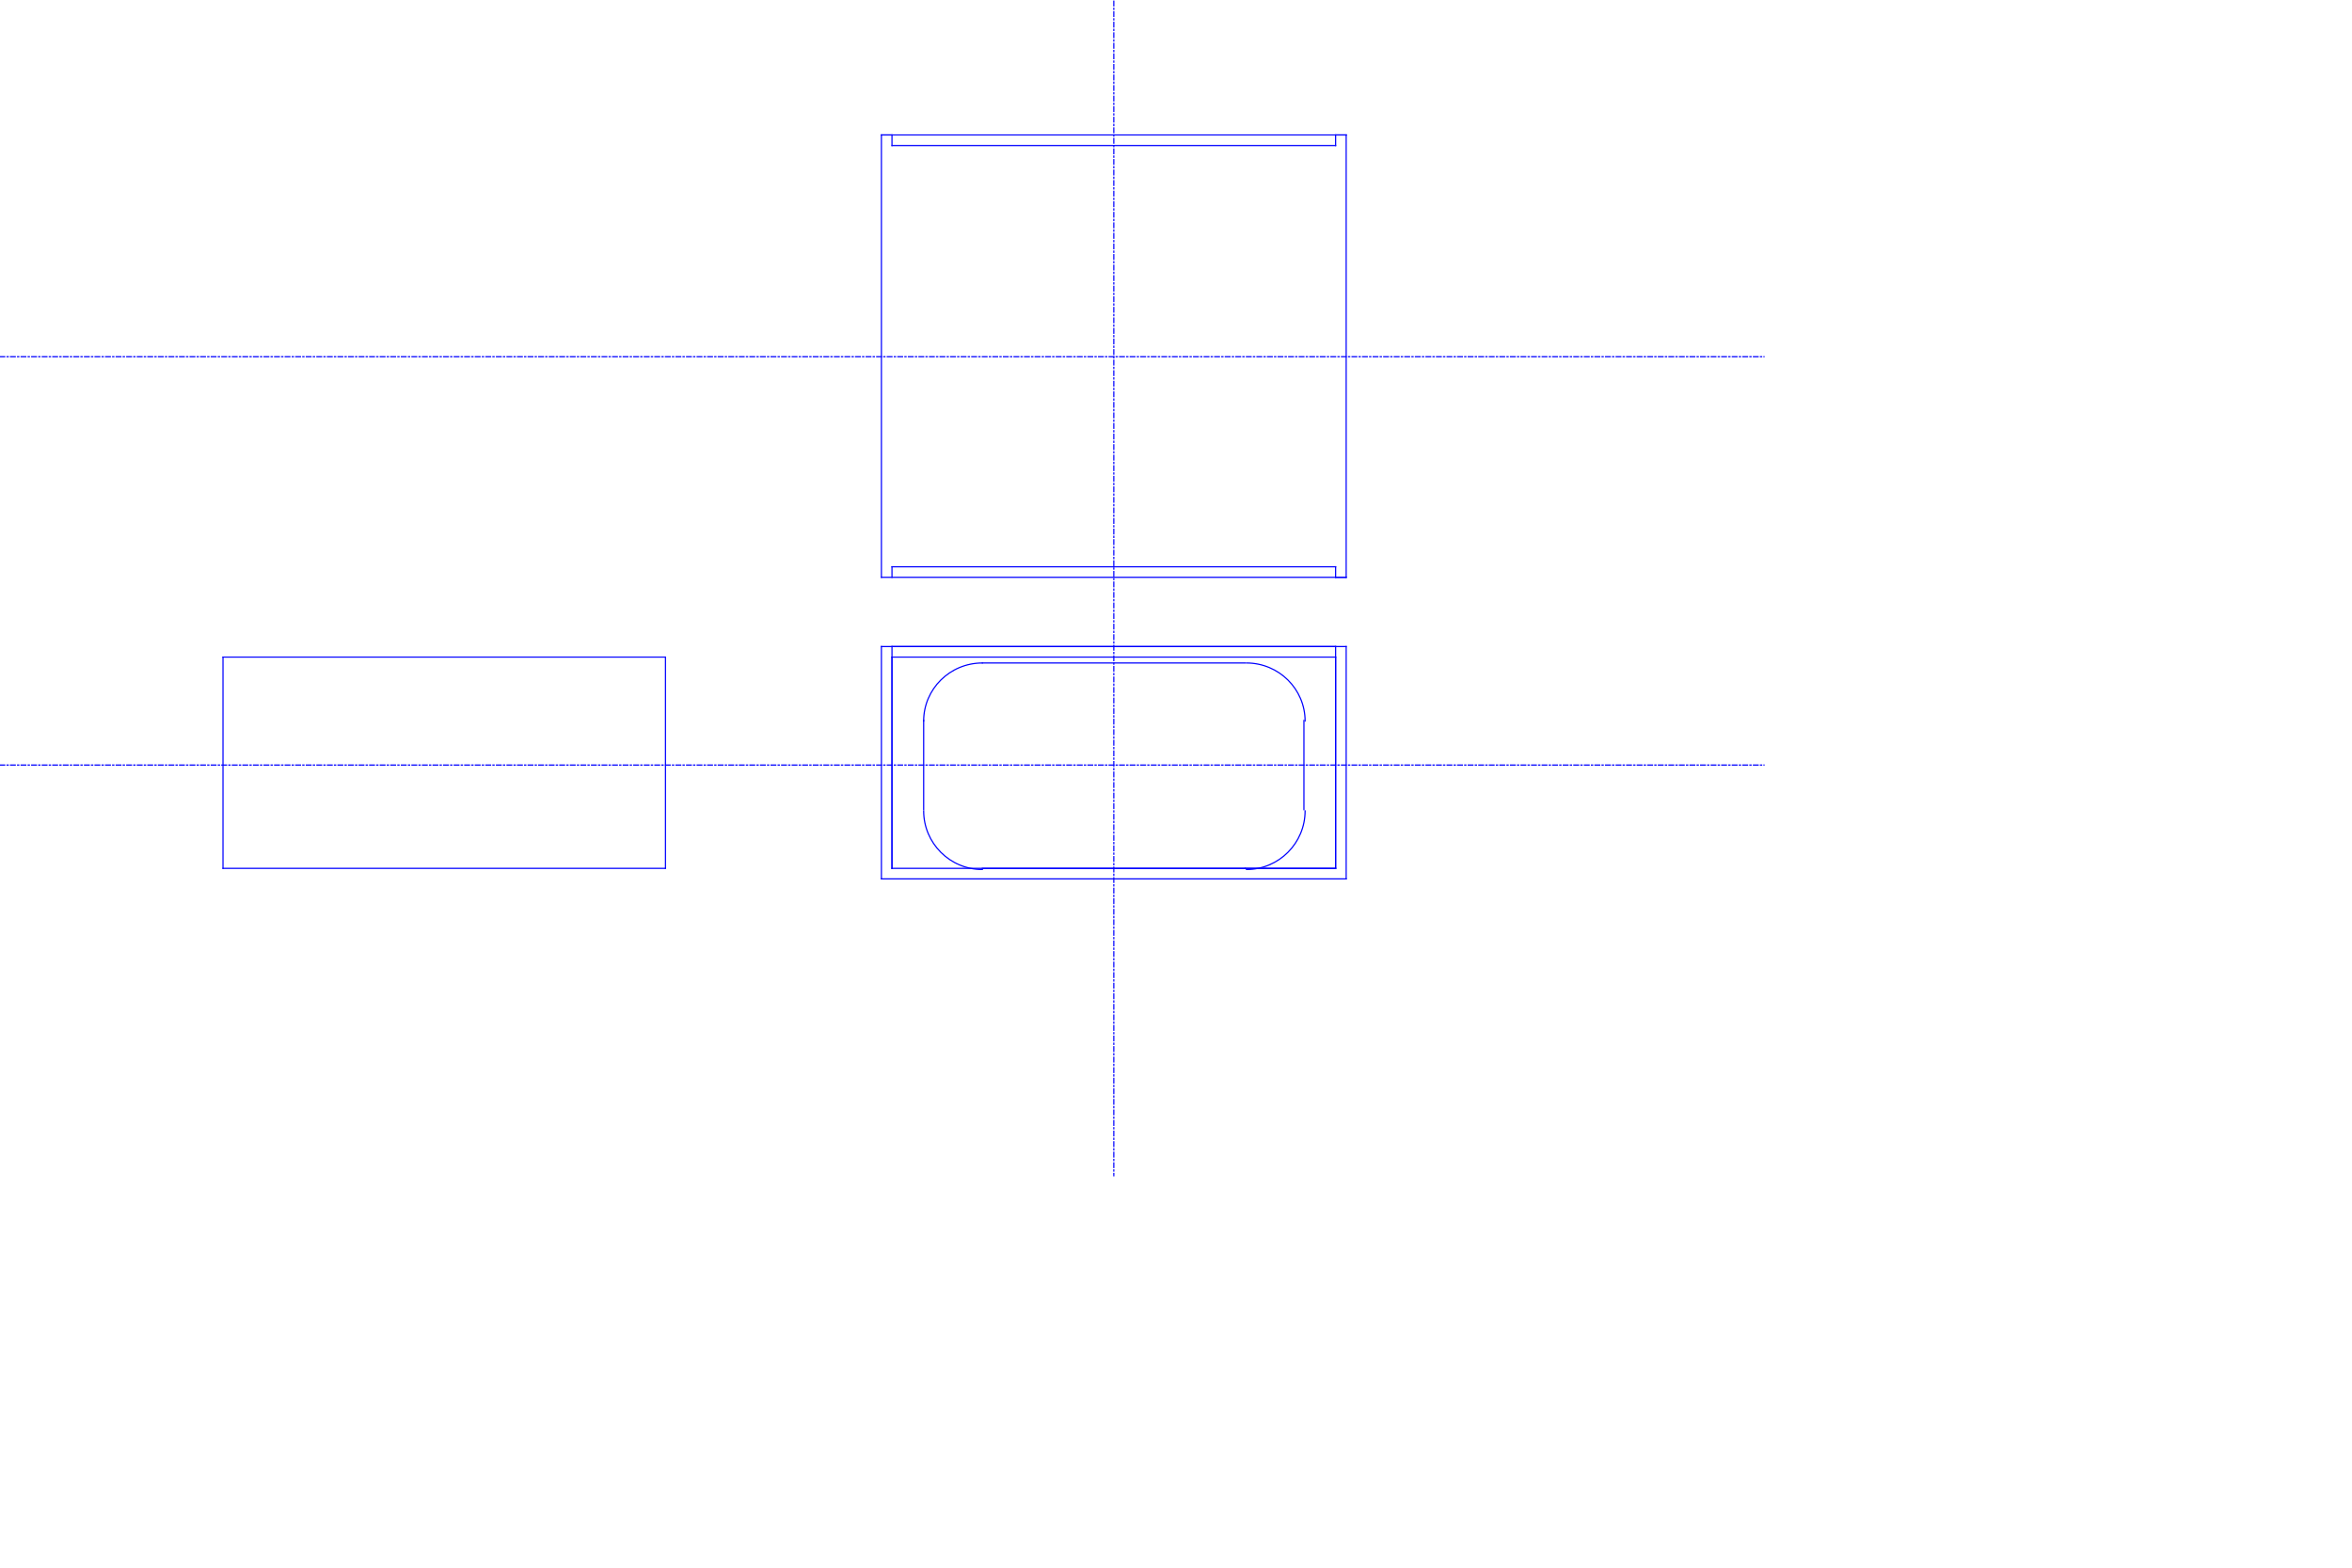
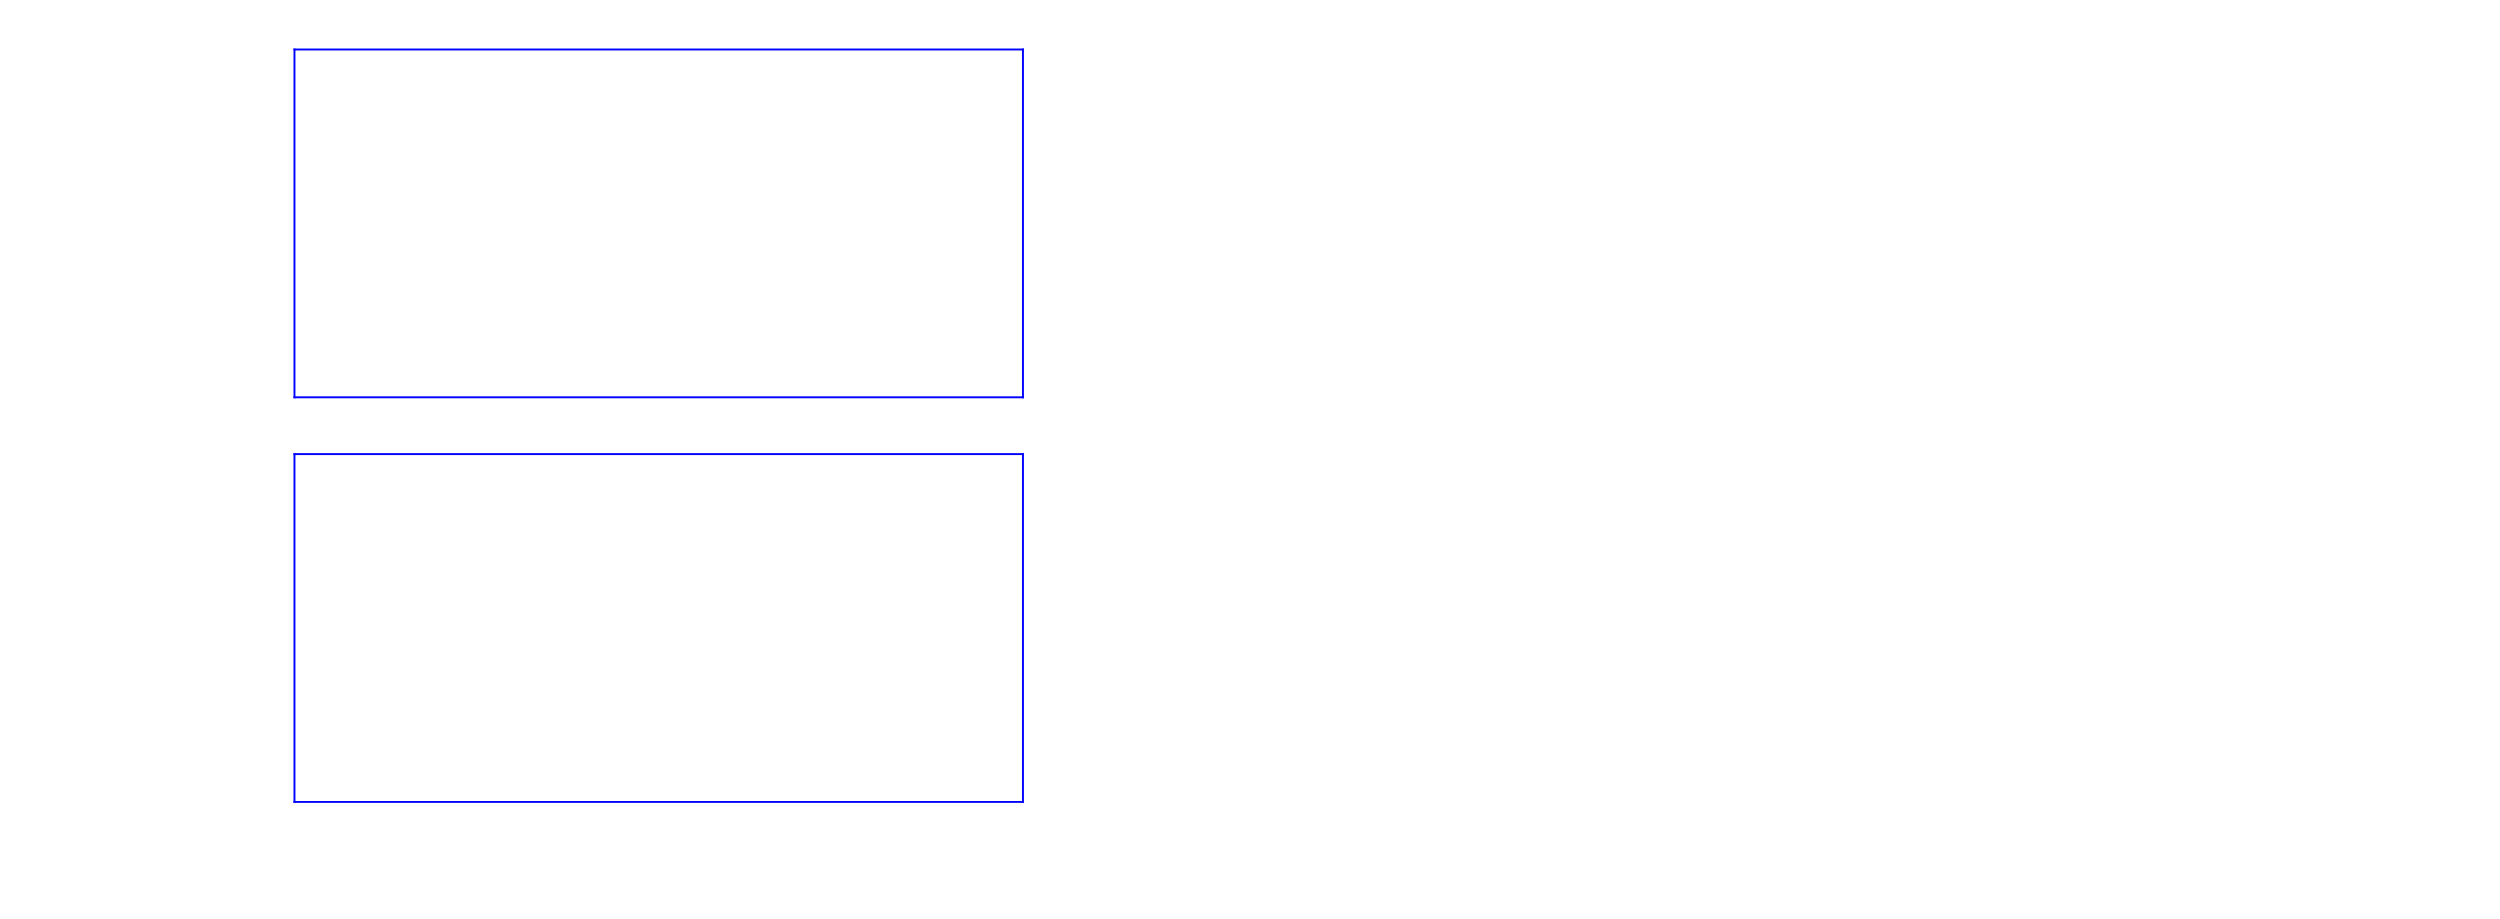
- <svg xmlns="http://www.w3.org/2000/svg" width="530.225mm" height="353.483mm" version="1.2" id="svg2">
+ <svg xmlns="http://www.w3.org/2000/svg" width="2940.945" height="1080.709" version="1.2" id="svg2">
  <defs id="defs8" />
-   <g style="font-size:10px;font-style:normal;font-weight:400;fill:none;stroke:#0000ff;stroke-width:1;stroke-linecap:square;stroke-linejoin:bevel;stroke-opacity:1;font-family:Sans" id="g20" font-style="normal" font-weight="400" font-size="10">
+   <g style="font-size:10px;font-style:normal;font-weight:400;fill:none;stroke:#0000ff;stroke-width:1;stroke-linecap:square;stroke-linejoin:bevel;stroke-opacity:1;font-family:Sans" id="g20" font-style="normal" font-weight="400" font-size="10" transform="matrix(2.27315,0,0,2.27315,-85.4985,-2138.752)">
    <polyline style="fill:none" id="polyline22" points="760,124 1138,124 " vector-effect="none" />
  </g>
-   <g style="font-size:10px;font-style:normal;font-weight:400;fill:none;stroke:#0000ff;stroke-width:1;stroke-linecap:square;stroke-linejoin:bevel;stroke-opacity:1;font-family:Sans" id="g36" font-style="normal" font-weight="400" font-size="10">
+   <g style="font-size:10px;font-style:normal;font-weight:400;fill:none;stroke:#0000ff;stroke-width:1;stroke-linecap:square;stroke-linejoin:bevel;stroke-opacity:1;font-family:Sans" id="g36" font-style="normal" font-weight="400" font-size="10" transform="matrix(2.27315,0,0,2.27315,-85.4985,-2138.752)">
    <polyline style="fill:none" id="polyline38" points="751,551 751,749 " vector-effect="none" />
  </g>
-   <g style="font-size:10px;font-style:normal;font-weight:400;fill:none;stroke:#0000ff;stroke-width:1;stroke-linecap:square;stroke-linejoin:bevel;stroke-opacity:1;font-family:Sans" id="g68" font-style="normal" font-weight="400" font-size="10">
+   <g style="font-size:10px;font-style:normal;font-weight:400;fill:none;stroke:#0000ff;stroke-width:1;stroke-linecap:square;stroke-linejoin:bevel;stroke-opacity:1;font-family:Sans" id="g68" font-style="normal" font-weight="400" font-size="10" transform="matrix(2.27315,0,0,2.27315,-85.4985,-2138.752)">
    <polyline style="fill:none" id="polyline70" points="751,115 760,115 " vector-effect="none" />
  </g>
-   <g style="font-size:10px;font-style:normal;font-weight:400;fill:none;stroke:#0000ff;stroke-width:1;stroke-linecap:square;stroke-linejoin:bevel;stroke-opacity:1;font-family:Sans" id="g80" font-style="normal" font-weight="400" font-size="10">
+   <g style="font-size:10px;font-style:normal;font-weight:400;fill:none;stroke:#0000ff;stroke-width:1;stroke-linecap:square;stroke-linejoin:bevel;stroke-opacity:1;font-family:Sans" id="g80" font-style="normal" font-weight="400" font-size="10" transform="matrix(2.27315,0,0,2.27315,-85.4985,-2138.752)">
    <polyline style="fill:none" id="polyline82" points="567,740 190,740 " vector-effect="none" />
  </g>
-   <g style="font-size:10px;font-style:normal;font-weight:400;fill:none;stroke:#0000ff;stroke-width:1;stroke-linecap:square;stroke-linejoin:bevel;stroke-opacity:1;font-family:Sans" id="g84" font-style="normal" font-weight="400" font-size="10">
+   <g style="font-size:10px;font-style:normal;font-weight:400;fill:none;stroke:#0000ff;stroke-width:1;stroke-linecap:square;stroke-linejoin:bevel;stroke-opacity:1;font-family:Sans" id="g84" font-style="normal" font-weight="400" font-size="10" transform="matrix(2.27315,0,0,2.27315,-85.4985,-2138.752)">
    <polyline style="fill:none" id="polyline86" points="190,560 567,560 " vector-effect="none" />
  </g>
-   <g style="font-size:10px;font-style:normal;font-weight:400;fill:none;stroke:#0000ff;stroke-width:1;stroke-linecap:square;stroke-linejoin:bevel;stroke-opacity:1;font-family:Sans" id="g88" font-style="normal" font-weight="400" font-size="10">
+   <g style="font-size:10px;font-style:normal;font-weight:400;fill:none;stroke:#0000ff;stroke-width:1;stroke-linecap:square;stroke-linejoin:bevel;stroke-opacity:1;font-family:Sans" id="g88" font-style="normal" font-weight="400" font-size="10" transform="matrix(2.27315,0,0,2.27315,-85.4985,-2138.752)">
    <polyline style="fill:none" id="polyline90" points="751,749 1147,749 " vector-effect="none" />
  </g>
-   <g style="font-size:10px;font-style:normal;font-weight:400;fill:none;stroke:#0000ff;stroke-width:1;stroke-linecap:square;stroke-linejoin:bevel;stroke-opacity:1;font-family:Sans" id="g100" font-style="normal" font-weight="400" font-size="10">
+   <g style="font-size:10px;font-style:normal;font-weight:400;fill:none;stroke:#0000ff;stroke-width:1;stroke-linecap:square;stroke-linejoin:bevel;stroke-opacity:1;font-family:Sans" id="g100" font-style="normal" font-weight="400" font-size="10" transform="matrix(2.27315,0,0,2.27315,-85.4985,-2138.752)">
    <polyline style="fill:none" id="polyline102" points="1138,560 1138,740 " vector-effect="none" />
  </g>
-   <g style="font-size:10px;font-style:normal;font-weight:400;fill:none;stroke:#0000ff;stroke-width:1;stroke-linecap:square;stroke-linejoin:bevel;stroke-opacity:1;font-family:Sans" id="g124" font-style="normal" font-weight="400" font-size="10">
+   <g style="font-size:10px;font-style:normal;font-weight:400;fill:none;stroke:#0000ff;stroke-width:1;stroke-linecap:square;stroke-linejoin:bevel;stroke-opacity:1;font-family:Sans" id="g124" font-style="normal" font-weight="400" font-size="10" transform="matrix(2.27315,0,0,2.27315,-85.4985,-2138.752)">
    <path id="path126" d="m 837,565 c -27.596,0 -49.971,22.133 -50,49.446" vector-effect="none" />
  </g>
-   <g style="font-size:10px;font-style:normal;font-weight:400;fill:none;stroke:#0000ff;stroke-width:1;stroke-linecap:square;stroke-linejoin:bevel;stroke-opacity:1;font-family:Sans" id="g136" font-style="normal" font-weight="400" font-size="10">
+   <g style="font-size:10px;font-style:normal;font-weight:400;fill:none;stroke:#0000ff;stroke-width:1;stroke-linecap:square;stroke-linejoin:bevel;stroke-opacity:1;font-family:Sans" id="g136" font-style="normal" font-weight="400" font-size="10" transform="matrix(2.27315,0,0,2.27315,-85.4985,-2138.752)">
    <path id="path138" d="m 1062.05,741 c 27.59,-0.03 49.95,-22.404 49.95,-50" vector-effect="none" />
  </g>
-   <g style="font-size:10px;font-style:normal;font-weight:400;fill:none;stroke:#0000ff;stroke-width:1;stroke-linecap:square;stroke-linejoin:bevel;stroke-opacity:1;font-family:Sans" id="g140" font-style="normal" font-weight="400" font-size="10">
+   <g style="font-size:10px;font-style:normal;font-weight:400;fill:none;stroke:#0000ff;stroke-width:1;stroke-linecap:square;stroke-linejoin:bevel;stroke-opacity:1;font-family:Sans" id="g140" font-style="normal" font-weight="400" font-size="10" transform="matrix(2.27315,0,0,2.27315,-85.4985,-2138.752)">
    <polyline style="fill:none" id="polyline142" points="1138,740 1138,551 " vector-effect="none" />
  </g>
-   <g style="font-size:10px;font-style:normal;font-weight:400;fill:none;stroke:#0000ff;stroke-width:1;stroke-linecap:square;stroke-linejoin:bevel;stroke-opacity:1;font-family:Sans" id="g144" font-style="normal" font-weight="400" font-size="10">
+   <g style="font-size:10px;font-style:normal;font-weight:400;fill:none;stroke:#0000ff;stroke-width:1;stroke-linecap:square;stroke-linejoin:bevel;stroke-opacity:1;font-family:Sans" id="g144" font-style="normal" font-weight="400" font-size="10" transform="matrix(2.27315,0,0,2.27315,-85.4985,-2138.752)">
    <polyline style="fill:none" id="polyline146" points="837,565 1061,565 " vector-effect="none" />
  </g>
-   <g style="font-size:10px;font-style:normal;font-weight:400;fill:none;stroke:#0000ff;stroke-width:1;stroke-linecap:square;stroke-linejoin:bevel;stroke-opacity:1;font-family:Sans" id="g160" font-style="normal" font-weight="400" font-size="10">
+   <g style="font-size:10px;font-style:normal;font-weight:400;fill:none;stroke:#0000ff;stroke-width:1;stroke-linecap:square;stroke-linejoin:bevel;stroke-opacity:1;font-family:Sans" id="g160" font-style="normal" font-weight="400" font-size="10" transform="matrix(2.27315,0,0,2.27315,-85.4985,-2138.752)">
    <polyline style="fill:none" id="polyline162" points="1147,492 1138,492 " vector-effect="none" />
  </g>
-   <g style="font-size:10px;font-style:normal;font-weight:400;fill:none;stroke:#0000ff;stroke-width:1;stroke-linecap:square;stroke-linejoin:bevel;stroke-opacity:1;font-family:Sans" id="g164" font-style="normal" font-weight="400" font-size="10">
+   <g style="font-size:10px;font-style:normal;font-weight:400;fill:none;stroke:#0000ff;stroke-width:1;stroke-linecap:square;stroke-linejoin:bevel;stroke-opacity:1;font-family:Sans" id="g164" font-style="normal" font-weight="400" font-size="10" transform="matrix(2.27315,0,0,2.27315,-85.4985,-2138.752)">
    <polyline style="fill:none" id="polyline166" points="760,551 1138,551 " vector-effect="none" />
  </g>
-   <g style="font-size:10px;font-style:normal;font-weight:400;fill:none;stroke:#0000ff;stroke-width:1;stroke-linecap:square;stroke-linejoin:bevel;stroke-opacity:1;font-family:Sans" id="g168" font-style="normal" font-weight="400" font-size="10">
+   <g style="font-size:10px;font-style:normal;font-weight:400;fill:none;stroke:#0000ff;stroke-width:1;stroke-linecap:square;stroke-linejoin:bevel;stroke-opacity:1;font-family:Sans" id="g168" font-style="normal" font-weight="400" font-size="10" transform="matrix(2.27315,0,0,2.27315,-85.4985,-2138.752)">
    <polyline style="fill:none" id="polyline170" points="751,115 1147,115 " vector-effect="none" />
  </g>
-   <g style="font-size:10px;font-style:normal;font-weight:400;fill:none;stroke:#0000ff;stroke-width:1;stroke-linecap:square;stroke-linejoin:bevel;stroke-opacity:1;font-family:Sans" id="g172" font-style="normal" font-weight="400" font-size="10">
+   <g style="font-size:10px;font-style:normal;font-weight:400;fill:none;stroke:#0000ff;stroke-width:1;stroke-linecap:square;stroke-linejoin:bevel;stroke-opacity:1;font-family:Sans" id="g172" font-style="normal" font-weight="400" font-size="10" transform="matrix(2.27315,0,0,2.27315,-85.4985,-2138.752)">
    <polyline style="fill:none" id="polyline174" points="1111,690 1111,614 " vector-effect="none" />
  </g>
-   <g style="font-size:10px;font-style:normal;font-weight:400;fill:none;stroke:#0000ff;stroke-width:1;stroke-linecap:square;stroke-linejoin:bevel;stroke-opacity:1;font-family:Sans" id="g184" font-style="normal" font-weight="400" font-size="10">
+   <g style="font-size:10px;font-style:normal;font-weight:400;fill:none;stroke:#0000ff;stroke-width:1;stroke-linecap:square;stroke-linejoin:bevel;stroke-opacity:1;font-family:Sans" id="g184" font-style="normal" font-weight="400" font-size="10" transform="matrix(2.27315,0,0,2.27315,-85.4985,-2138.752)">
    <polyline style="fill:none" id="polyline186" points="190,740 190,560 " vector-effect="none" />
  </g>
-   <g style="font-size:10px;font-style:normal;font-weight:400;fill:none;stroke:#0000ff;stroke-width:1;stroke-linecap:square;stroke-linejoin:bevel;stroke-opacity:1;font-family:Sans" id="g188" font-style="normal" font-weight="400" font-size="10">
+   <g style="font-size:10px;font-style:normal;font-weight:400;fill:none;stroke:#0000ff;stroke-width:1;stroke-linecap:square;stroke-linejoin:bevel;stroke-opacity:1;font-family:Sans" id="g188" font-style="normal" font-weight="400" font-size="10" transform="matrix(2.27315,0,0,2.27315,-85.4985,-2138.752)">
    <polyline style="fill:none" id="polyline190" points="1138,740 1061,740 " vector-effect="none" />
  </g>
-   <g style="font-size:10px;font-style:normal;font-weight:400;fill:none;stroke:#0000ff;stroke-width:1;stroke-linecap:square;stroke-linejoin:bevel;stroke-opacity:1;font-family:Sans" id="g192" font-style="normal" font-weight="400" font-size="10">
+   <g style="font-size:10px;font-style:normal;font-weight:400;fill:none;stroke:#0000ff;stroke-width:1;stroke-linecap:square;stroke-linejoin:bevel;stroke-opacity:1;font-family:Sans" id="g192" font-style="normal" font-weight="400" font-size="10" transform="matrix(2.27315,0,0,2.27315,-85.4985,-2138.752)">
    <polyline style="fill:none" id="polyline194" points="760,740 760,560 " vector-effect="none" />
  </g>
-   <g style="font-size:10px;font-style:normal;font-weight:400;fill:none;stroke:#0000ff;stroke-width:1;stroke-linecap:square;stroke-linejoin:bevel;stroke-opacity:1;font-family:Sans" id="g196" font-style="normal" font-weight="400" font-size="10" />
-   <g style="font-size:10px;font-style:normal;font-weight:400;fill:none;stroke:#0000ff;stroke-width:1;stroke-linecap:square;stroke-linejoin:bevel;stroke-opacity:1;font-family:Sans" id="g202" font-style="normal" font-weight="400" font-size="10" />
-   <g style="font-size:10px;font-style:normal;font-weight:400;fill:none;stroke:#0000ff;stroke-width:1;stroke-linecap:square;stroke-linejoin:bevel;stroke-opacity:1;font-family:Sans" id="g204" font-style="normal" font-weight="400" font-size="10">
+   <g style="font-size:10px;font-style:normal;font-weight:400;fill:none;stroke:#0000ff;stroke-width:1;stroke-linecap:square;stroke-linejoin:bevel;stroke-opacity:1;font-family:Sans" id="g196" font-style="normal" font-weight="400" font-size="10" transform="matrix(2.27315,0,0,2.27315,-956.7722,-810.275)" />
+   <g style="font-size:10px;font-style:normal;font-weight:400;fill:none;stroke:#0000ff;stroke-width:1;stroke-linecap:square;stroke-linejoin:bevel;stroke-opacity:1;font-family:Sans" id="g202" font-style="normal" font-weight="400" font-size="10" transform="matrix(2.27315,0,0,2.27315,-956.7722,-810.275)" />
+   <g style="font-size:10px;font-style:normal;font-weight:400;fill:none;stroke:#0000ff;stroke-width:1;stroke-linecap:square;stroke-linejoin:bevel;stroke-opacity:1;font-family:Sans" id="g204" font-style="normal" font-weight="400" font-size="10" transform="matrix(2.27315,0,0,2.27315,-85.4985,-2138.752)">
    <polyline style="fill:none" id="polyline206" points="567,560 567,740 " vector-effect="none" />
  </g>
-   <g style="font-size:10px;font-style:normal;font-weight:400;fill:none;stroke:#0000ff;stroke-width:1;stroke-linecap:square;stroke-linejoin:bevel;stroke-opacity:1;font-family:Sans" id="g212" font-style="normal" font-weight="400" font-size="10">
+   <g style="font-size:10px;font-style:normal;font-weight:400;fill:none;stroke:#0000ff;stroke-width:1;stroke-linecap:square;stroke-linejoin:bevel;stroke-opacity:1;font-family:Sans" id="g212" font-style="normal" font-weight="400" font-size="10" transform="matrix(2.27315,0,0,2.27315,-85.4985,-2138.752)">
    <polyline style="fill:none" id="polyline214" points="751,492 751,115 " vector-effect="none" />
  </g>
-   <g style="font-size:10px;font-style:normal;font-weight:400;fill:none;stroke:#0000ff;stroke-width:1;stroke-linecap:square;stroke-linejoin:bevel;stroke-opacity:1;font-family:Sans" id="g224" font-style="normal" font-weight="400" font-size="10" />
-   <g style="font-size:10px;font-style:normal;font-weight:400;fill:none;stroke:#0000ff;stroke-width:1;stroke-linecap:square;stroke-linejoin:bevel;stroke-opacity:1;font-family:Sans" id="g230" font-style="normal" font-weight="400" font-size="10" />
-   <g style="font-size:10px;font-style:normal;font-weight:400;fill:none;stroke:#0000ff;stroke-width:1;stroke-linecap:square;stroke-linejoin:bevel;stroke-opacity:1;font-family:Sans" id="g236" font-style="normal" font-weight="400" font-size="10">
+   <g style="font-size:10px;font-style:normal;font-weight:400;fill:none;stroke:#0000ff;stroke-width:1;stroke-linecap:square;stroke-linejoin:bevel;stroke-opacity:1;font-family:Sans" id="g224" font-style="normal" font-weight="400" font-size="10" transform="matrix(2.27315,0,0,2.27315,-956.7722,-810.275)" />
+   <g style="font-size:10px;font-style:normal;font-weight:400;fill:none;stroke:#0000ff;stroke-width:1;stroke-linecap:square;stroke-linejoin:bevel;stroke-opacity:1;font-family:Sans" id="g230" font-style="normal" font-weight="400" font-size="10" transform="matrix(2.27315,0,0,2.27315,-956.7722,-810.275)" />
+   <g style="font-size:10px;font-style:normal;font-weight:400;fill:none;stroke:#0000ff;stroke-width:1;stroke-linecap:square;stroke-linejoin:bevel;stroke-opacity:1;font-family:Sans" id="g236" font-style="normal" font-weight="400" font-size="10" transform="matrix(2.27315,0,0,2.27315,-85.4985,-2138.752)">
    <polyline style="fill:none" id="polyline238" points="1147,551 751,551 " vector-effect="none" />
  </g>
-   <g style="font-size:10px;font-style:normal;font-weight:400;fill:none;stroke:#0000ff;stroke-width:1;stroke-linecap:square;stroke-linejoin:bevel;stroke-opacity:1;font-family:Sans" id="g240" font-style="normal" font-weight="400" font-size="10">
+   <g style="font-size:10px;font-style:normal;font-weight:400;fill:none;stroke:#0000ff;stroke-width:1;stroke-linecap:square;stroke-linejoin:bevel;stroke-opacity:1;font-family:Sans" id="g240" font-style="normal" font-weight="400" font-size="10" transform="matrix(2.27315,0,0,2.27315,-85.4985,-2138.752)">
    <polyline style="fill:none" id="polyline242" points="760,560 1138,560 " vector-effect="none" />
  </g>
-   <g style="font-size:10px;font-style:normal;font-weight:400;fill:none;stroke:#0000ff;stroke-width:1;stroke-linecap:square;stroke-linejoin:bevel;stroke-opacity:1;stroke-dasharray:4, 2, 1, 2;stroke-dashoffset:0;font-family:Sans" id="g256" font-style="normal" font-weight="400" font-size="10">
+   <g style="font-size:10px;font-style:normal;font-weight:400;fill:none;stroke:#0000ff;stroke-width:1;stroke-linecap:square;stroke-linejoin:bevel;stroke-opacity:1;stroke-dasharray:4, 2, 1, 2;stroke-dashoffset:0;font-family:Sans" id="g256" font-style="normal" font-weight="400" font-size="10" transform="matrix(2.27315,0,0,2.27315,-85.4985,-2138.752)">
    <polyline style="fill:none" id="polyline258" points="0,652 1503,652 " vector-effect="none" />
  </g>
-   <g style="font-size:10px;font-style:normal;font-weight:400;fill:none;stroke:#0000ff;stroke-width:1;stroke-linecap:square;stroke-linejoin:bevel;stroke-opacity:1;stroke-dasharray:4, 2, 1, 2;stroke-dashoffset:0;font-family:Sans" id="g268" font-style="normal" font-weight="400" font-size="10">
+   <g style="font-size:10px;font-style:normal;font-weight:400;fill:none;stroke:#0000ff;stroke-width:1;stroke-linecap:square;stroke-linejoin:bevel;stroke-opacity:1;stroke-dasharray:4, 2, 1, 2;stroke-dashoffset:0;font-family:Sans" id="g268" font-style="normal" font-weight="400" font-size="10" transform="matrix(2.27315,0,0,2.27315,-85.4985,-2138.752)">
    <polyline style="fill:none" id="polyline270" points="0,304 1503,304 " vector-effect="none" />
  </g>
-   <g style="font-size:10px;font-style:normal;font-weight:400;fill:none;stroke:#0000ff;stroke-width:1;stroke-linecap:square;stroke-linejoin:bevel;stroke-opacity:1;font-family:Sans" id="g272" font-style="normal" font-weight="400" font-size="10">
+   <g style="font-size:10px;font-style:normal;font-weight:400;fill:none;stroke:#0000ff;stroke-width:1;stroke-linecap:square;stroke-linejoin:bevel;stroke-opacity:1;font-family:Sans" id="g272" font-style="normal" font-weight="400" font-size="10" transform="matrix(2.27315,0,0,2.27315,-85.4985,-2138.752)">
    <polyline style="fill:none" id="polyline274" points="751,492 1147,492 " vector-effect="none" />
  </g>
-   <g style="font-size:10px;font-style:normal;font-weight:400;fill:none;stroke:#0000ff;stroke-width:1;stroke-linecap:square;stroke-linejoin:bevel;stroke-opacity:1;font-family:Sans" id="g296" font-style="normal" font-weight="400" font-size="10">
+   <g style="font-size:10px;font-style:normal;font-weight:400;fill:none;stroke:#0000ff;stroke-width:1;stroke-linecap:square;stroke-linejoin:bevel;stroke-opacity:1;font-family:Sans" id="g296" font-style="normal" font-weight="400" font-size="10" transform="matrix(2.27315,0,0,2.27315,-85.4985,-2138.752)">
    <polyline style="fill:none" id="polyline298" points="837,740 1061,740 " vector-effect="none" />
  </g>
-   <g style="font-size:10px;font-style:normal;font-weight:400;fill:none;stroke:#0000ff;stroke-width:1;stroke-linecap:square;stroke-linejoin:bevel;stroke-opacity:1;font-family:Sans" id="g308" font-style="normal" font-weight="400" font-size="10">
+   <g style="font-size:10px;font-style:normal;font-weight:400;fill:none;stroke:#0000ff;stroke-width:1;stroke-linecap:square;stroke-linejoin:bevel;stroke-opacity:1;font-family:Sans" id="g308" font-style="normal" font-weight="400" font-size="10" transform="matrix(2.27315,0,0,2.27315,-85.4985,-2138.752)">
    <polyline style="fill:none" id="polyline310" points="760,492 760,483 " vector-effect="none" />
  </g>
-   <g style="font-size:10px;font-style:normal;font-weight:400;fill:none;stroke:#0000ff;stroke-width:1;stroke-linecap:square;stroke-linejoin:bevel;stroke-opacity:1;font-family:Sans" id="g332" font-style="normal" font-weight="400" font-size="10">
+   <g style="font-size:10px;font-style:normal;font-weight:400;fill:none;stroke:#0000ff;stroke-width:1;stroke-linecap:square;stroke-linejoin:bevel;stroke-opacity:1;font-family:Sans" id="g332" font-style="normal" font-weight="400" font-size="10" transform="matrix(2.27315,0,0,2.27315,-85.4985,-2138.752)">
    <polyline style="fill:none" id="polyline334" points="787,690 787,614 " vector-effect="none" />
  </g>
-   <g style="font-size:10px;font-style:normal;font-weight:400;fill:none;stroke:#0000ff;stroke-width:1;stroke-linecap:square;stroke-linejoin:bevel;stroke-opacity:1;stroke-dasharray:4, 2, 1, 2;stroke-dashoffset:0;font-family:Sans" id="g348" font-style="normal" font-weight="400" font-size="10">
+   <g style="font-size:10px;font-style:normal;font-weight:400;fill:none;stroke:#0000ff;stroke-width:1;stroke-linecap:square;stroke-linejoin:bevel;stroke-opacity:1;stroke-dasharray:4, 2, 1, 2;stroke-dashoffset:0;font-family:Sans" id="g348" font-style="normal" font-weight="400" font-size="10" transform="matrix(2.27315,0,0,1.622838,-85.4985,-1944.114)">
    <polyline style="fill:none" id="polyline350" points="949,1 949,1002 " vector-effect="none" />
  </g>
-   <g style="font-size:10px;font-style:normal;font-weight:400;fill:none;stroke:#0000ff;stroke-width:1;stroke-linecap:square;stroke-linejoin:bevel;stroke-opacity:1;font-family:Sans" id="g352" font-style="normal" font-weight="400" font-size="10">
+   <g style="font-size:10px;font-style:normal;font-weight:400;fill:none;stroke:#0000ff;stroke-width:1;stroke-linecap:square;stroke-linejoin:bevel;stroke-opacity:1;font-family:Sans" id="g352" font-style="normal" font-weight="400" font-size="10" transform="matrix(2.27315,0,0,2.27315,-85.4985,-2138.752)">
    <polyline style="fill:none" id="polyline354" points="760,483 1138,483 " vector-effect="none" />
  </g>
-   <g style="font-size:10px;font-style:normal;font-weight:400;fill:none;stroke:#0000ff;stroke-width:1;stroke-linecap:square;stroke-linejoin:bevel;stroke-opacity:1;font-family:Sans" id="g356" font-style="normal" font-weight="400" font-size="10">
+   <g style="font-size:10px;font-style:normal;font-weight:400;fill:none;stroke:#0000ff;stroke-width:1;stroke-linecap:square;stroke-linejoin:bevel;stroke-opacity:1;font-family:Sans" id="g356" font-style="normal" font-weight="400" font-size="10" transform="matrix(2.27315,0,0,2.27315,-85.4985,-2138.752)">
    <polyline style="fill:none" id="polyline358" points="1138,115 1138,124 " vector-effect="none" />
  </g>
-   <g style="font-size:10px;font-style:normal;font-weight:400;fill:none;stroke:#0000ff;stroke-width:1;stroke-linecap:square;stroke-linejoin:bevel;stroke-opacity:1;font-family:Sans" id="g364" font-style="normal" font-weight="400" font-size="10">
+   <g style="font-size:10px;font-style:normal;font-weight:400;fill:none;stroke:#0000ff;stroke-width:1;stroke-linecap:square;stroke-linejoin:bevel;stroke-opacity:1;font-family:Sans" id="g364" font-style="normal" font-weight="400" font-size="10" transform="matrix(2.27315,0,0,2.27315,-85.4985,-2138.752)">
    <path id="path366" d="m 1112,614.5 c 0,-27.32 -22.36,-49.471 -49.95,-49.5" vector-effect="none" />
  </g>
-   <g style="font-size:10px;font-style:normal;font-weight:400;fill:none;stroke:#0000ff;stroke-width:1;stroke-linecap:square;stroke-linejoin:bevel;stroke-opacity:1;font-family:Sans" id="g372" font-style="normal" font-weight="400" font-size="10">
+   <g style="font-size:10px;font-style:normal;font-weight:400;fill:none;stroke:#0000ff;stroke-width:1;stroke-linecap:square;stroke-linejoin:bevel;stroke-opacity:1;font-family:Sans" id="g372" font-style="normal" font-weight="400" font-size="10" transform="matrix(2.27315,0,0,2.27315,-85.4985,-2138.752)">
    <path id="path374" d="M 787,691.055 C 787.03,718.644 809.404,741 837,741" vector-effect="none" />
  </g>
-   <g style="font-size:10px;font-style:normal;font-weight:400;fill:none;stroke:#0000ff;stroke-width:1;stroke-linecap:square;stroke-linejoin:bevel;stroke-opacity:1;font-family:Sans" id="g396" font-style="normal" font-weight="400" font-size="10">
+   <g style="font-size:10px;font-style:normal;font-weight:400;fill:none;stroke:#0000ff;stroke-width:1;stroke-linecap:square;stroke-linejoin:bevel;stroke-opacity:1;font-family:Sans" id="g396" font-style="normal" font-weight="400" font-size="10" transform="matrix(2.27315,0,0,2.27315,-85.4985,-2138.752)">
    <polyline style="fill:none" id="polyline398" points="1147,115 1138,115 " vector-effect="none" />
  </g>
-   <g style="font-size:10px;font-style:normal;font-weight:400;fill:none;stroke:#0000ff;stroke-width:1;stroke-linecap:square;stroke-linejoin:bevel;stroke-opacity:1;font-family:Sans" id="g400" font-style="normal" font-weight="400" font-size="10">
+   <g style="font-size:10px;font-style:normal;font-weight:400;fill:none;stroke:#0000ff;stroke-width:1;stroke-linecap:square;stroke-linejoin:bevel;stroke-opacity:1;font-family:Sans" id="g400" font-style="normal" font-weight="400" font-size="10" transform="matrix(2.27315,0,0,2.27315,-85.4985,-2138.752)">
    <polyline style="fill:none" id="polyline402" points="760,740 760,551 " vector-effect="none" />
  </g>
-   <g style="font-size:10px;font-style:normal;font-weight:400;fill:none;stroke:#0000ff;stroke-width:1;stroke-linecap:square;stroke-linejoin:bevel;stroke-opacity:1;font-family:Sans" id="g408" font-style="normal" font-weight="400" font-size="10">
+   <g style="font-size:10px;font-style:normal;font-weight:400;fill:none;stroke:#0000ff;stroke-width:1;stroke-linecap:square;stroke-linejoin:bevel;stroke-opacity:1;font-family:Sans" id="g408" font-style="normal" font-weight="400" font-size="10" transform="matrix(2.27315,0,0,2.27315,-85.4985,-2138.752)">
    <polyline style="fill:none" id="polyline410" points="1147,749 1147,551 " vector-effect="none" />
  </g>
-   <g style="font-size:10px;font-style:normal;font-weight:400;fill:none;stroke:#0000ff;stroke-width:1;stroke-linecap:square;stroke-linejoin:bevel;stroke-opacity:1;font-family:Sans" id="g420" font-style="normal" font-weight="400" font-size="10">
+   <g style="font-size:10px;font-style:normal;font-weight:400;fill:none;stroke:#0000ff;stroke-width:1;stroke-linecap:square;stroke-linejoin:bevel;stroke-opacity:1;font-family:Sans" id="g420" font-style="normal" font-weight="400" font-size="10" transform="matrix(2.27315,0,0,2.27315,-85.4985,-2138.752)">
    <polyline style="fill:none" id="polyline422" points="1147,492 1147,115 " vector-effect="none" />
  </g>
-   <g style="font-size:10px;font-style:normal;font-weight:400;fill:none;stroke:#0000ff;stroke-width:1;stroke-linecap:square;stroke-linejoin:bevel;stroke-opacity:1;font-family:Sans" id="g456" font-style="normal" font-weight="400" font-size="10">
+   <g style="font-size:10px;font-style:normal;font-weight:400;fill:none;stroke:#0000ff;stroke-width:1;stroke-linecap:square;stroke-linejoin:bevel;stroke-opacity:1;font-family:Sans" id="g456" font-style="normal" font-weight="400" font-size="10" transform="matrix(2.27315,0,0,2.27315,-85.4985,-2138.752)">
    <polyline style="fill:none" id="polyline458" points="760,740 1138,740 " vector-effect="none" />
  </g>
-   <g style="font-size:10px;font-style:normal;font-weight:400;fill:none;stroke:#0000ff;stroke-width:1;stroke-linecap:square;stroke-linejoin:bevel;stroke-opacity:1;font-family:Sans" id="g480" font-style="normal" font-weight="400" font-size="10">
+   <g style="font-size:10px;font-style:normal;font-weight:400;fill:none;stroke:#0000ff;stroke-width:1;stroke-linecap:square;stroke-linejoin:bevel;stroke-opacity:1;font-family:Sans" id="g480" font-style="normal" font-weight="400" font-size="10" transform="matrix(2.27315,0,0,2.27315,-85.4985,-2138.752)">
    <polyline style="fill:none" id="polyline482" points="760,115 760,124 " vector-effect="none" />
  </g>
-   <g style="font-size:10px;font-style:normal;font-weight:400;fill:none;stroke:#0000ff;stroke-width:1;stroke-linecap:square;stroke-linejoin:bevel;stroke-opacity:1;font-family:Sans" id="g484" font-style="normal" font-weight="400" font-size="10">
+   <g style="font-size:10px;font-style:normal;font-weight:400;fill:none;stroke:#0000ff;stroke-width:1;stroke-linecap:square;stroke-linejoin:bevel;stroke-opacity:1;font-family:Sans" id="g484" font-style="normal" font-weight="400" font-size="10" transform="matrix(2.27315,0,0,2.27315,-85.4985,-2138.752)">
    <polyline style="fill:none" id="polyline486" points="1138,492 1138,483 " vector-effect="none" />
  </g>
+   <g id="layer1">
+     <g transform="matrix(2.27315,0,0,2.27315,-85.4985,-738.7517)" font-size="10" font-weight="400" font-style="normal" id="g3712" style="font-size:10px;font-style:normal;font-weight:400;fill:none;stroke:#0000ff;stroke-width:1;stroke-linecap:square;stroke-linejoin:bevel;stroke-opacity:1;font-family:Sans">
+       <polyline vector-effect="none" points="567,740 190,740 " id="polyline3714" style="fill:none" />
+     </g>
+     <g transform="matrix(2.27315,0,0,2.27315,-85.4985,-738.7517)" font-size="10" font-weight="400" font-style="normal" id="g3716" style="font-size:10px;font-style:normal;font-weight:400;fill:none;stroke:#0000ff;stroke-width:1;stroke-linecap:square;stroke-linejoin:bevel;stroke-opacity:1;font-family:Sans">
+       <polyline vector-effect="none" points="190,560 567,560 " id="polyline3718" style="fill:none" />
+     </g>
+     <g transform="matrix(2.27315,0,0,2.27315,-85.4985,-738.7517)" font-size="10" font-weight="400" font-style="normal" id="g3720" style="font-size:10px;font-style:normal;font-weight:400;fill:none;stroke:#0000ff;stroke-width:1;stroke-linecap:square;stroke-linejoin:bevel;stroke-opacity:1;font-family:Sans">
+       <polyline vector-effect="none" points="190,740 190,560 " id="polyline3722" style="fill:none" />
+     </g>
+     <g transform="matrix(2.27315,0,0,2.27315,-85.4985,-738.7517)" font-size="10" font-weight="400" font-style="normal" id="g3724" style="font-size:10px;font-style:normal;font-weight:400;fill:none;stroke:#0000ff;stroke-width:1;stroke-linecap:square;stroke-linejoin:bevel;stroke-opacity:1;font-family:Sans">
+       <polyline vector-effect="none" points="567,560 567,740 " id="polyline3726" style="fill:none" />
+     </g>
+     <g transform="matrix(2.27315,0,0,2.27315,-85.4985,-1214.752)" font-size="10" font-weight="400" font-style="normal" id="g3784" style="font-size:10px;font-style:normal;font-weight:400;fill:none;stroke:#0000ff;stroke-width:1;stroke-linecap:square;stroke-linejoin:bevel;stroke-opacity:1;font-family:Sans">
+       <polyline vector-effect="none" points="567,740 190,740 " id="polyline3786" style="fill:none" />
+     </g>
+     <g transform="matrix(2.27315,0,0,2.27315,-85.4985,-1214.752)" font-size="10" font-weight="400" font-style="normal" id="g3788" style="font-size:10px;font-style:normal;font-weight:400;fill:none;stroke:#0000ff;stroke-width:1;stroke-linecap:square;stroke-linejoin:bevel;stroke-opacity:1;font-family:Sans">
+       <polyline vector-effect="none" points="190,560 567,560 " id="polyline3790" style="fill:none" />
+     </g>
+     <g transform="matrix(2.27315,0,0,2.27315,-85.4985,-1214.752)" font-size="10" font-weight="400" font-style="normal" id="g3792" style="font-size:10px;font-style:normal;font-weight:400;fill:none;stroke:#0000ff;stroke-width:1;stroke-linecap:square;stroke-linejoin:bevel;stroke-opacity:1;font-family:Sans">
+       <polyline vector-effect="none" points="190,740 190,560 " id="polyline3794" style="fill:none" />
+     </g>
+     <g transform="matrix(2.27315,0,0,2.27315,-85.4985,-1214.752)" font-size="10" font-weight="400" font-style="normal" id="g3796" style="font-size:10px;font-style:normal;font-weight:400;fill:none;stroke:#0000ff;stroke-width:1;stroke-linecap:square;stroke-linejoin:bevel;stroke-opacity:1;font-family:Sans">
+       <polyline vector-effect="none" points="567,560 567,740 " id="polyline3798" style="fill:none" />
+     </g>
+   </g>
+   <g id="layer2" />
+   <g id="layer3" />
+   <g id="layer4" />
+   <g id="layer5" />
+   <g id="layer6" />
+   <g id="layer7" />
</svg>
